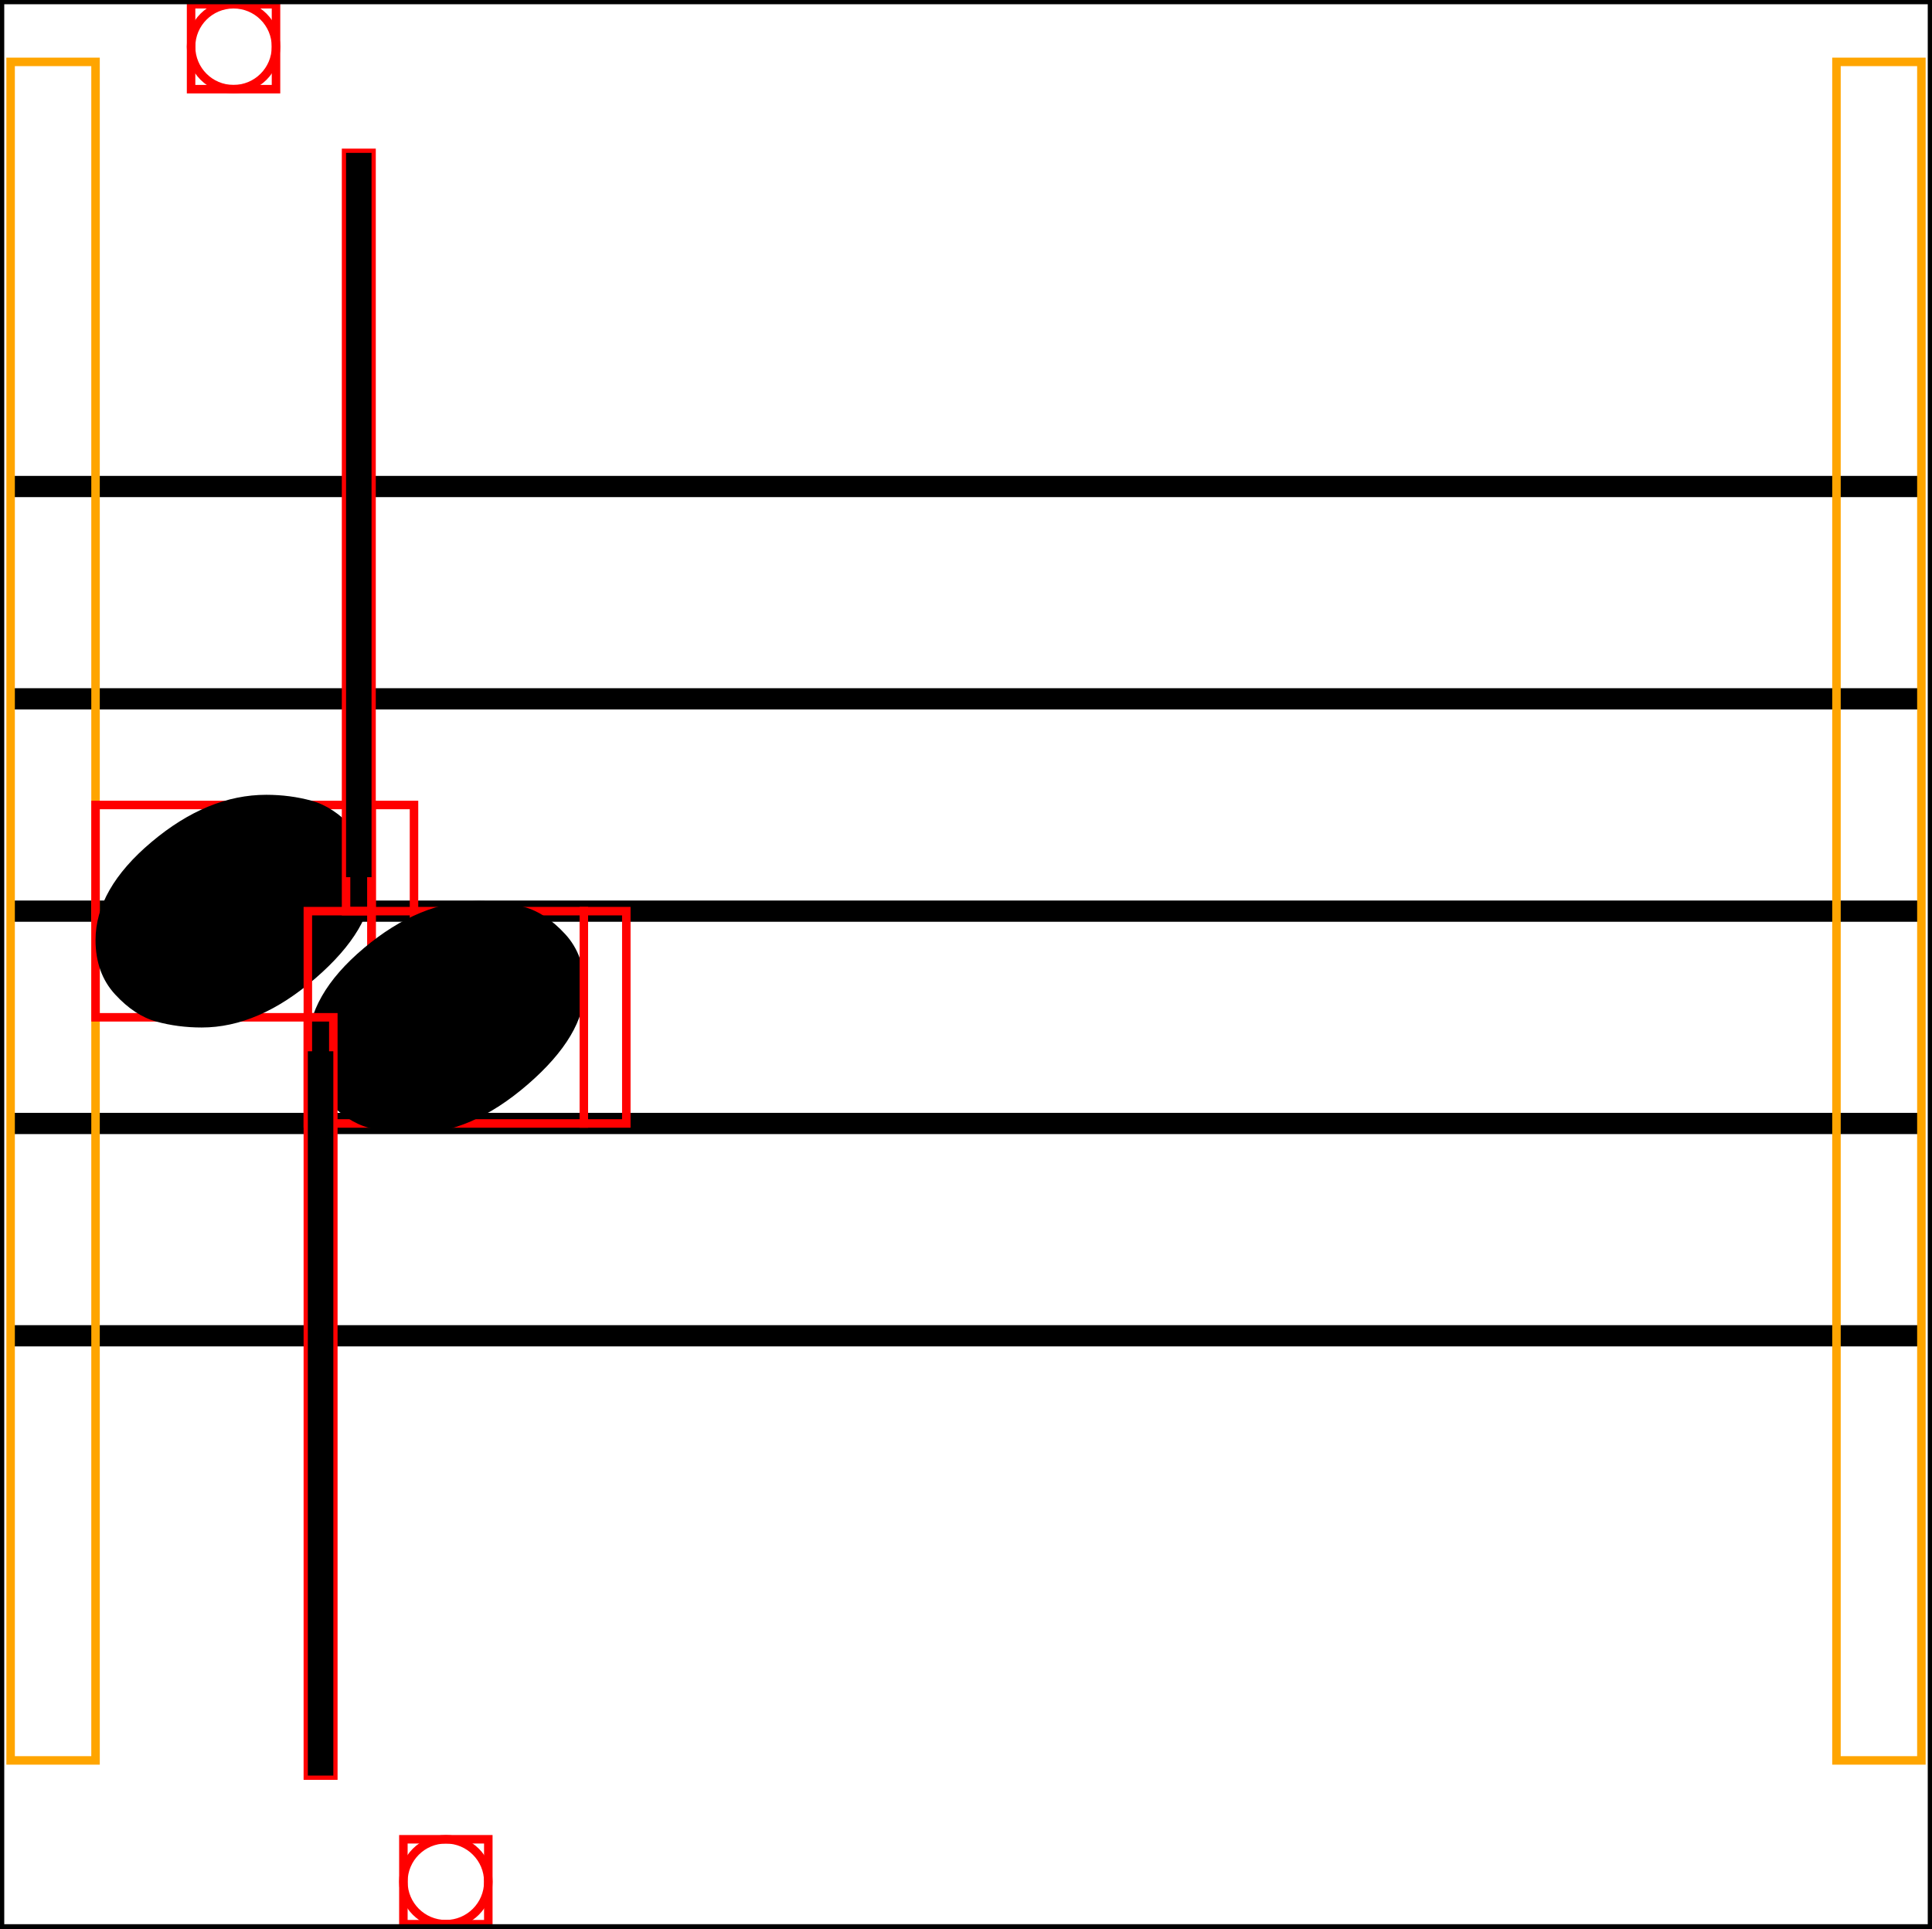
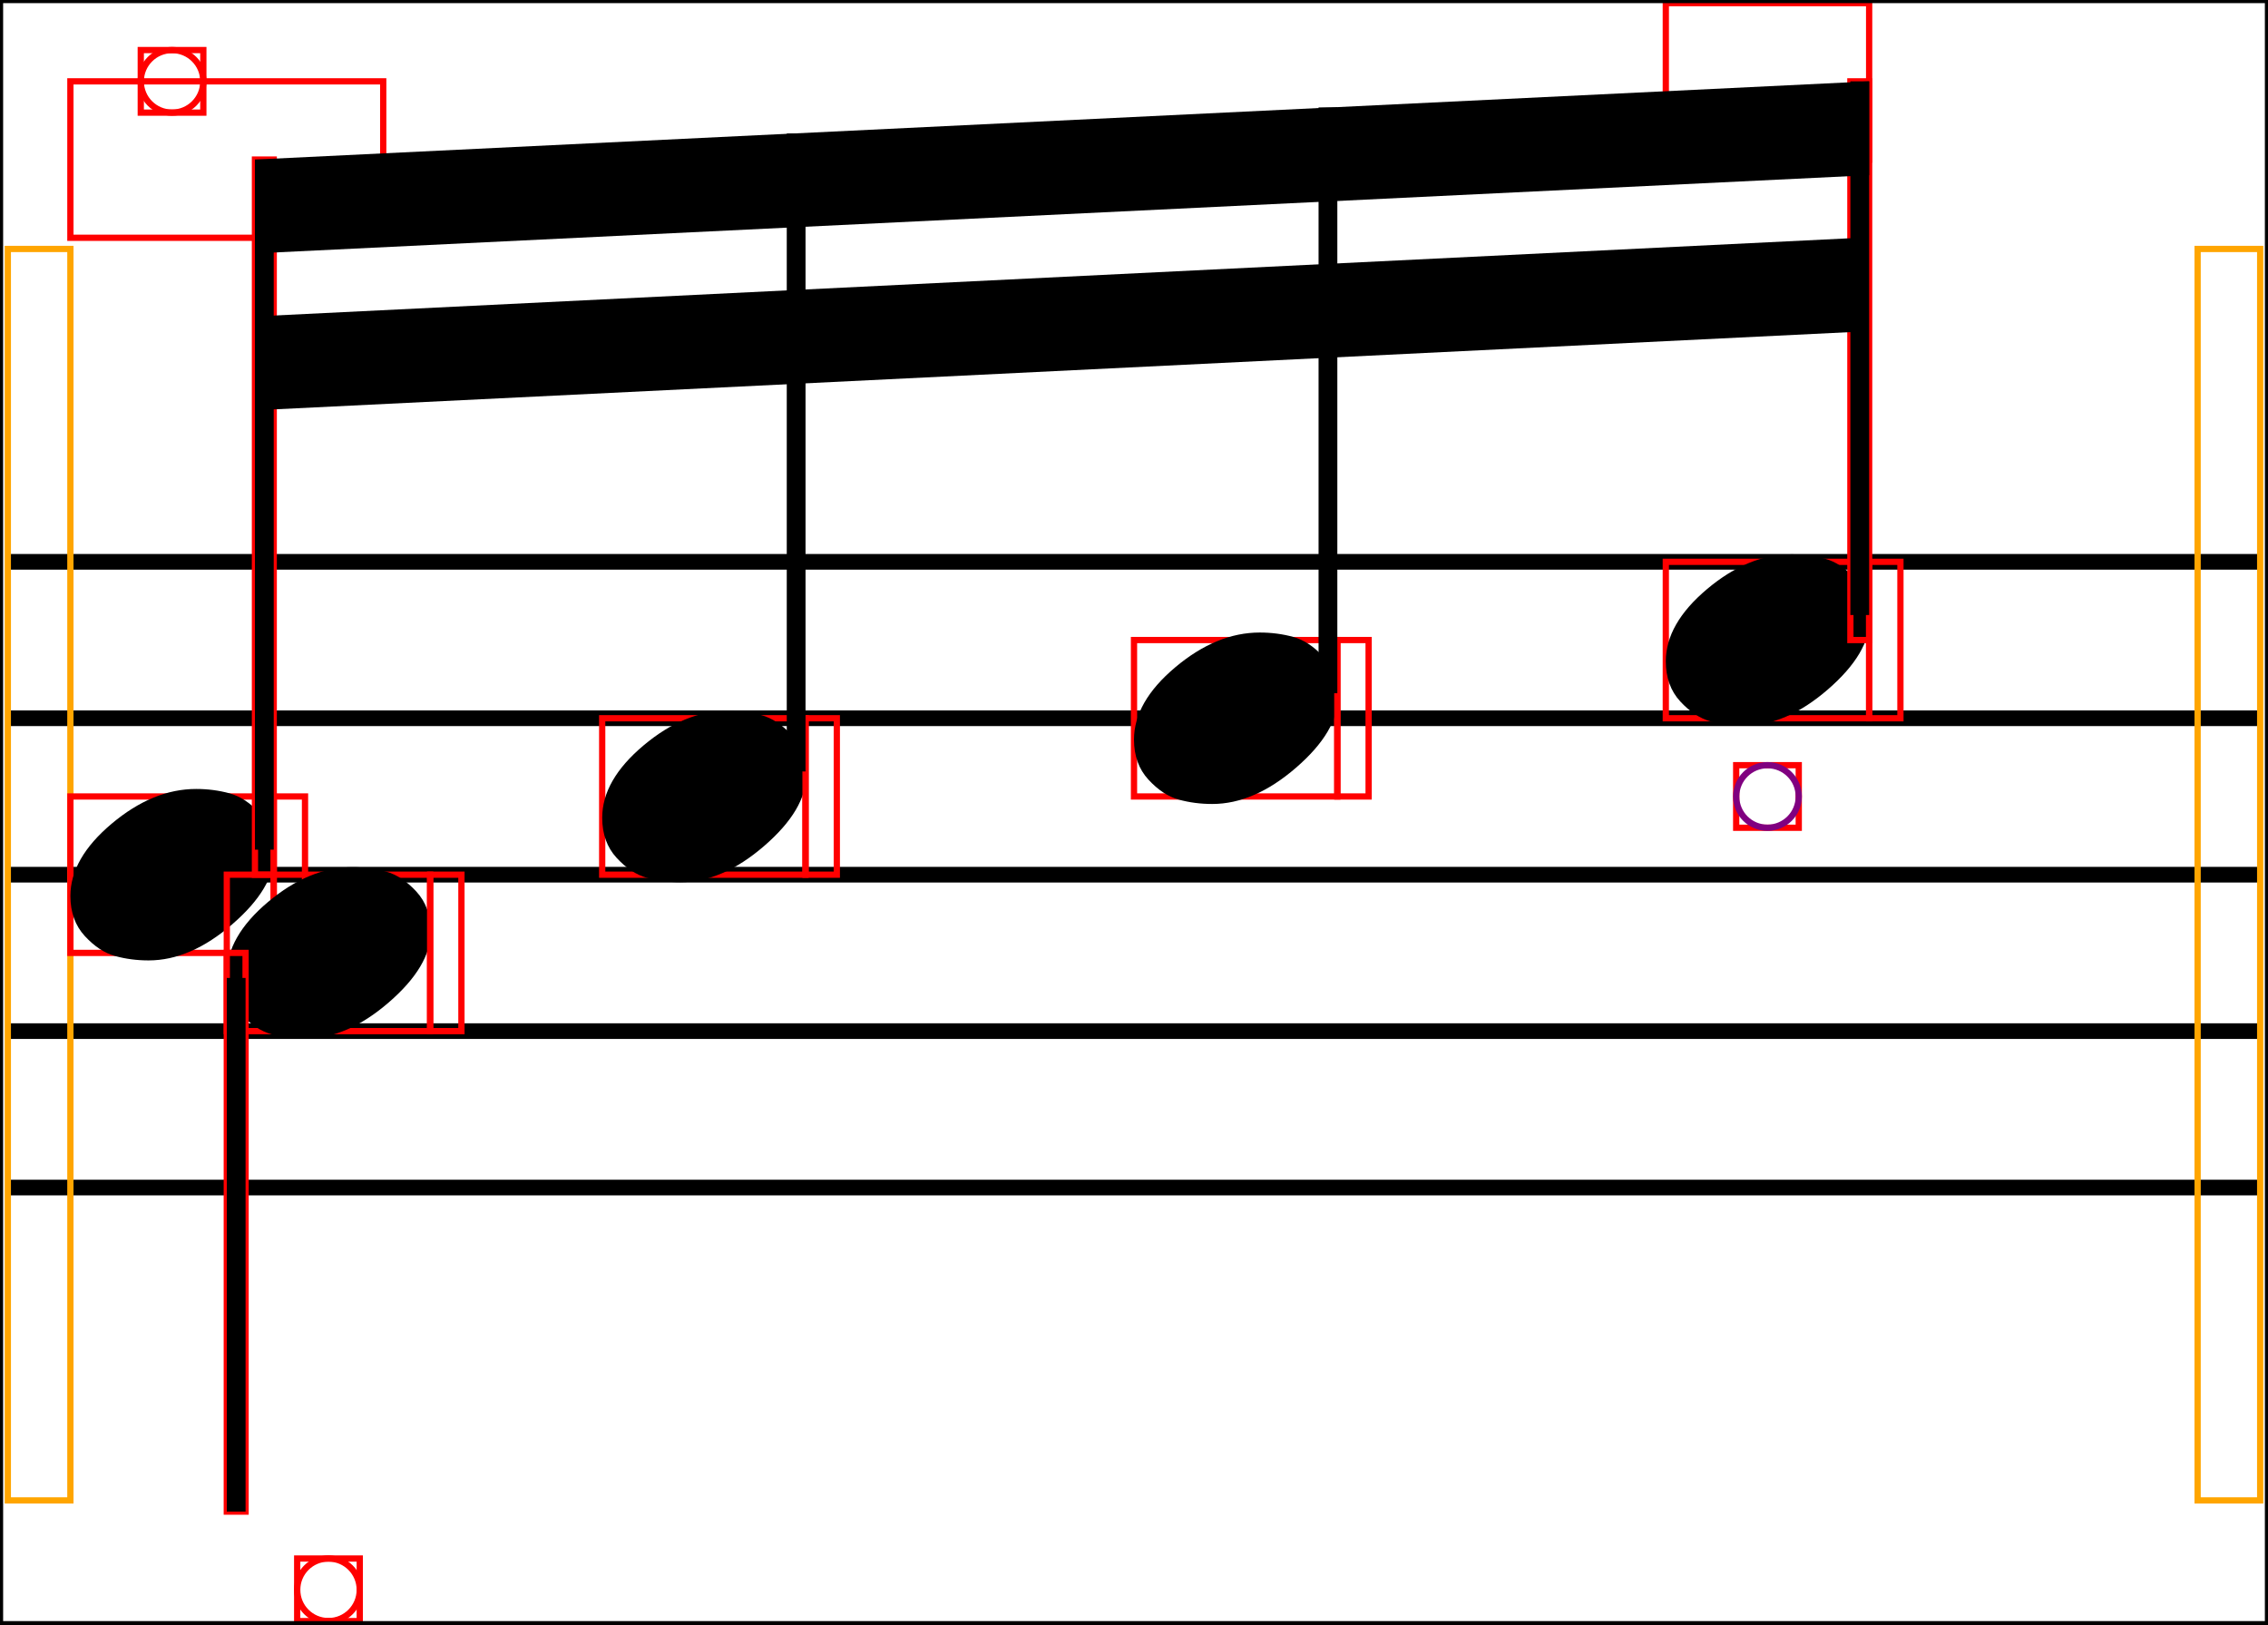
- <svg xmlns="http://www.w3.org/2000/svg" viewBox="0 0 227.5 227.071">
-   <line x1="1.25" y1="57.286" x2="226.25" y2="57.286" stroke="black" stroke-width="2.5" />
-   <line x1="1.25" y1="82.286" x2="226.25" y2="82.286" stroke="black" stroke-width="2.5" />
-   <line x1="1.25" y1="107.286" x2="226.25" y2="107.286" stroke="black" stroke-width="2.5" />
-   <line x1="1.25" y1="132.286" x2="226.25" y2="132.286" stroke="black" stroke-width="2.5" />
-   <line x1="1.25" y1="157.286" x2="226.25" y2="157.286" stroke="black" stroke-width="2.5" />
-   <rect x="1.25" y="7.286" width="10" height="200" stroke="orange" stroke-width="1" fill="none" />
-   <rect x="11.25" y="94.786" width="32.5" height="25" stroke="red" stroke-width="1" fill="none" />
-   <path d="M 11.25 110.686 Q 11.25 104.686 17.85 99.136 Q 24.45 93.586 31.35 93.586 Q 34.15 93.586 36.7 94.286 Q 39.25 94.986 41.55 97.486 Q 43.85 99.986 43.85 103.886 Q 43.85 109.386 37.15 115.186 Q 30.45 120.986 23.75 120.986 Q 20.95 120.986 18.4 120.286 Q 15.85 119.586 13.55 117.086 Q 11.25 114.586 11.25 110.686 Z " fill="black" />
-   <rect x="43.75" y="94.786" width="5" height="25" stroke="red" stroke-width="1" fill="none" />
-   <rect x="36.25" y="107.286" width="32.5" height="25" stroke="red" stroke-width="1" fill="none" />
-   <path d="M 36.25 123.186 Q 36.25 117.186 42.85 111.636 Q 49.45 106.086 56.35 106.086 Q 59.15 106.086 61.7 106.786 Q 64.25 107.486 66.55 109.986 Q 68.85 112.486 68.85 116.386 Q 68.85 121.886 62.15 127.686 Q 55.45 133.486 48.75 133.486 Q 45.95 133.486 43.4 132.786 Q 40.85 132.086 38.55 129.586 Q 36.25 127.086 36.25 123.186 Z " fill="black" />
-   <rect x="68.75" y="107.286" width="5" height="25" stroke="red" stroke-width="1" fill="none" />
-   <rect x="40.75" y="18" width="3" height="89.286" stroke="red" stroke-width="1" fill="none" />
-   <rect x="36.25" y="119.786" width="3" height="89.286" stroke="red" stroke-width="1" fill="none" />
-   <rect x="22.5" y="0.5" width="10" height="10" stroke="red" stroke-width="1" fill="none" />
-   <ellipse cx="27.5" cy="5.5" rx="5" ry="5" stroke="red" stroke-width="1" fill="none" />
-   <rect x="47.5" y="216.571" width="10" height="10" stroke="red" stroke-width="1" fill="none" />
-   <ellipse cx="52.5" cy="221.571" rx="5" ry="5" stroke="red" stroke-width="1" fill="none" />
-   <rect x="216.25" y="7.286" width="10" height="200" stroke="orange" stroke-width="1" fill="none" />
-   <line x1="42.25" y1="18" x2="42.25" y2="103.286" stroke="black" stroke-width="3" />
-   <line x1="37.75" y1="123.786" x2="37.75" y2="209.071" stroke="black" stroke-width="3" />
-   <rect x="0" y="0" width="227.5" height="227.071" stroke="black" stroke-width="1" fill="none" />
+ <svg xmlns="http://www.w3.org/2000/svg" viewBox="0 0 362.5 259.571">
+   <line x1="1.25" y1="89.786" x2="361.25" y2="89.786" stroke="black" stroke-width="2.5" />
+   <line x1="1.25" y1="114.786" x2="361.25" y2="114.786" stroke="black" stroke-width="2.5" />
+   <line x1="1.25" y1="139.786" x2="361.25" y2="139.786" stroke="black" stroke-width="2.5" />
+   <line x1="1.25" y1="164.786" x2="361.25" y2="164.786" stroke="black" stroke-width="2.5" />
+   <line x1="1.25" y1="189.786" x2="361.25" y2="189.786" stroke="black" stroke-width="2.5" />
+   <rect x="1.25" y="39.786" width="10" height="200" stroke="orange" stroke-width="1" fill="none" />
+   <rect x="11.25" y="127.286" width="32.5" height="25" stroke="red" stroke-width="1" fill="none" />
+   <path d="M 11.25 143.186 Q 11.25 137.186 17.85 131.636 Q 24.45 126.086 31.35 126.086 Q 34.15 126.086 36.7 126.786 Q 39.25 127.486 41.55 129.986 Q 43.85 132.486 43.85 136.386 Q 43.85 141.886 37.15 147.686 Q 30.45 153.486 23.75 153.486 Q 20.95 153.486 18.4 152.786 Q 15.85 152.086 13.55 149.586 Q 11.25 147.086 11.25 143.186 Z " fill="black" />
+   <rect x="43.75" y="127.286" width="5" height="25" stroke="red" stroke-width="1" fill="none" />
+   <rect x="36.25" y="139.786" width="32.5" height="25" stroke="red" stroke-width="1" fill="none" />
+   <path d="M 36.25 155.686 Q 36.25 149.686 42.85 144.136 Q 49.45 138.586 56.35 138.586 Q 59.15 138.586 61.7 139.286 Q 64.25 139.986 66.55 142.486 Q 68.85 144.986 68.85 148.886 Q 68.85 154.386 62.15 160.186 Q 55.45 165.986 48.75 165.986 Q 45.95 165.986 43.4 165.286 Q 40.85 164.586 38.55 162.086 Q 36.25 159.586 36.25 155.686 Z " fill="black" />
+   <rect x="68.75" y="139.786" width="5" height="25" stroke="red" stroke-width="1" fill="none" />
+   <rect x="40.75" y="25.5" width="3" height="114.286" stroke="red" stroke-width="1" fill="none" />
+   <rect x="11.25" y="13" width="50" height="25" stroke="red" stroke-width="1" fill="none" />
+   <rect x="36.25" y="152.286" width="3" height="89.286" stroke="red" stroke-width="1" fill="none" />
+   <rect x="22.5" y="8" width="10" height="10" stroke="red" stroke-width="1" fill="none" />
+   <ellipse cx="27.5" cy="13" rx="5" ry="5" stroke="red" stroke-width="1" fill="none" />
+   <rect x="47.5" y="249.071" width="10" height="10" stroke="red" stroke-width="1" fill="none" />
+   <ellipse cx="52.5" cy="254.071" rx="5" ry="5" stroke="red" stroke-width="1" fill="none" />
+   <rect x="96.25" y="114.786" width="32.5" height="25" stroke="red" stroke-width="1" fill="none" />
+   <path d="M 96.25 130.686 Q 96.25 124.686 102.85 119.136 Q 109.45 113.586 116.35 113.586 Q 119.15 113.586 121.7 114.286 Q 124.25 114.986 126.55 117.486 Q 128.85 119.986 128.85 123.886 Q 128.85 129.386 122.15 135.186 Q 115.45 140.986 108.75 140.986 Q 105.95 140.986 103.4 140.286 Q 100.85 139.586 98.55 137.086 Q 96.25 134.586 96.25 130.686 Z " fill="black" />
+   <rect x="128.75" y="114.786" width="5" height="25" stroke="red" stroke-width="1" fill="none" />
+   <rect x="181.25" y="102.286" width="32.5" height="25" stroke="red" stroke-width="1" fill="none" />
+   <path d="M 181.25 118.186 Q 181.25 112.186 187.85 106.636 Q 194.45 101.086 201.35 101.086 Q 204.15 101.086 206.7 101.786 Q 209.25 102.486 211.55 104.986 Q 213.85 107.486 213.85 111.386 Q 213.85 116.886 207.15 122.686 Q 200.45 128.486 193.75 128.486 Q 190.95 128.486 188.4 127.786 Q 185.85 127.086 183.55 124.586 Q 181.25 122.086 181.25 118.186 Z " fill="black" />
+   <rect x="213.75" y="102.286" width="5" height="25" stroke="red" stroke-width="1" fill="none" />
+   <rect x="266.25" y="89.786" width="32.5" height="25" stroke="red" stroke-width="1" fill="none" />
+   <path d="M 266.25 105.686 Q 266.25 99.686 272.85 94.136 Q 279.45 88.586 286.35 88.586 Q 289.15 88.586 291.7 89.286 Q 294.25 89.986 296.55 92.486 Q 298.85 94.986 298.85 98.886 Q 298.85 104.386 292.15 110.186 Q 285.45 115.986 278.75 115.986 Q 275.95 115.986 273.4 115.286 Q 270.85 114.586 268.55 112.086 Q 266.25 109.586 266.25 105.686 Z " fill="black" />
+   <rect x="298.75" y="89.786" width="5" height="25" stroke="red" stroke-width="1" fill="none" />
+   <rect x="295.75" y="13" width="3" height="89.286" stroke="red" stroke-width="1" fill="none" />
+   <rect x="266.25" y="0.5" width="32.5" height="25" stroke="red" stroke-width="1" fill="none" />
+   <rect x="277.5" y="122.286" width="10" height="10" stroke="red" stroke-width="1" fill="none" />
+   <ellipse cx="282.5" cy="127.286" rx="5" ry="5" stroke="purple" stroke-width="1" fill="none" />
+   <rect x="351.25" y="39.786" width="10" height="200" stroke="orange" stroke-width="1" fill="none" />
+   <line x1="37.75" y1="156.286" x2="37.75" y2="241.571" stroke="black" stroke-width="3" />
+   <line x1="42.25" y1="25.5" x2="42.25" y2="135.786" stroke="black" stroke-width="3" />
+   <line x1="297.25" y1="13" x2="297.25" y2="98.286" stroke="black" stroke-width="3" />
+   <line x1="127.25" y1="21.333" x2="127.25" y2="123.286" stroke="black" stroke-width="3" />
+   <line x1="212.25" y1="17.167" x2="212.25" y2="110.786" stroke="black" stroke-width="3" />
+   <path d="M 40.75 25.5 L 298.75 13 L 298.75 28 L 40.75 40.5 " fill="black" />
+   <path d="M 42.25 50.5 L 297.25 38 L 297.25 53 L 42.25 65.5 " fill="black" />
+   <rect x="0" y="0" width="362.5" height="259.571" stroke="black" stroke-width="1" fill="none" />
</svg>
